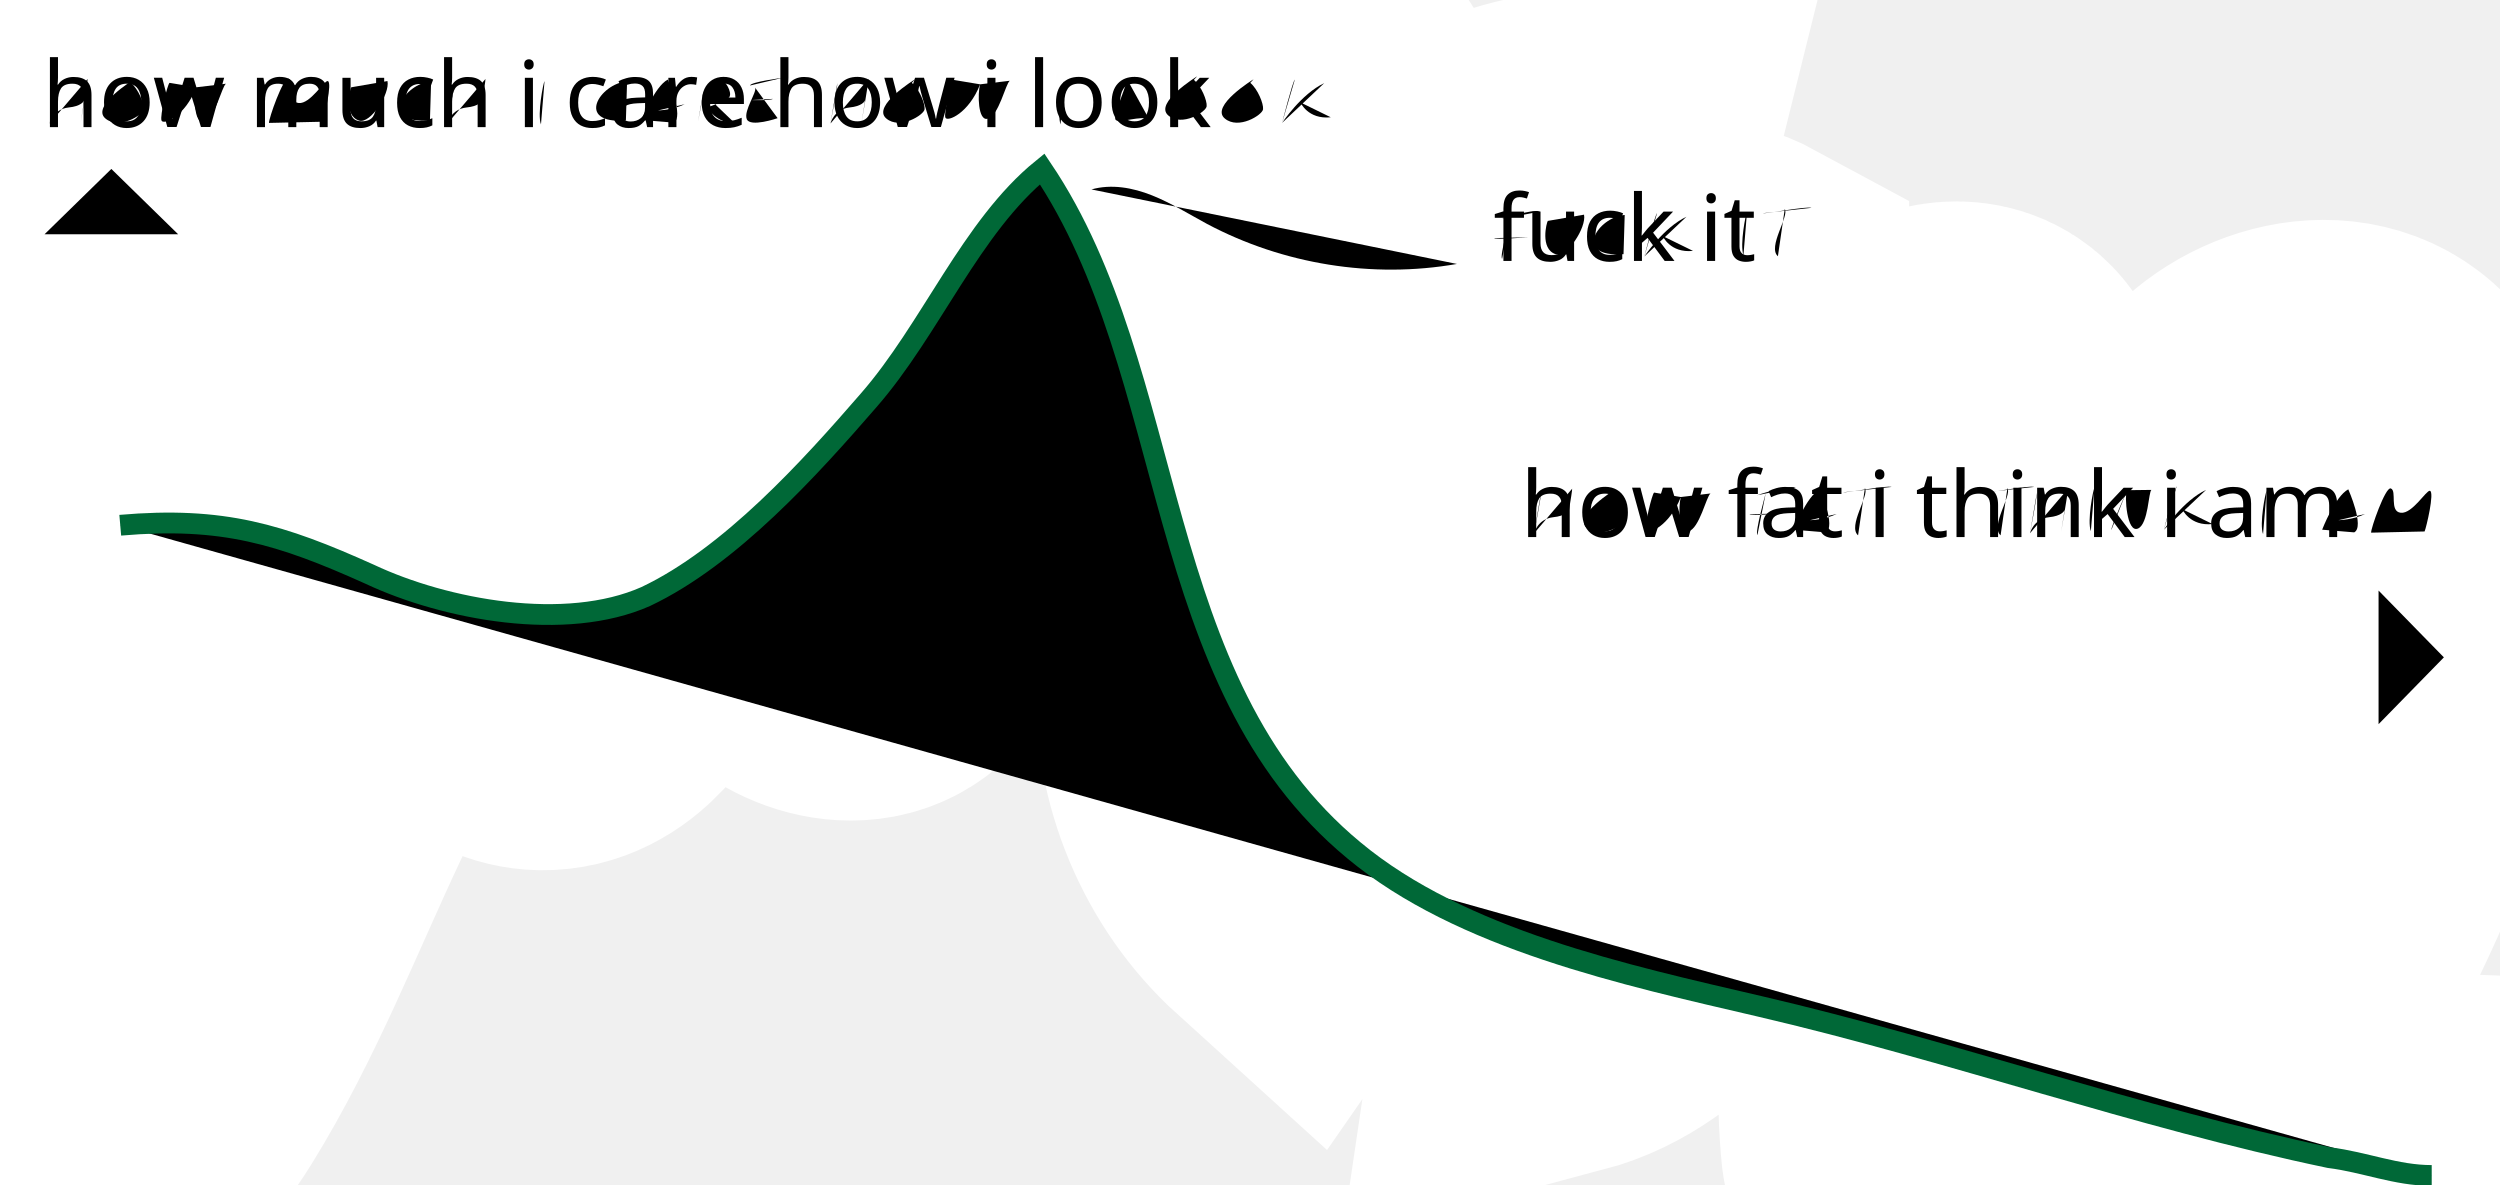
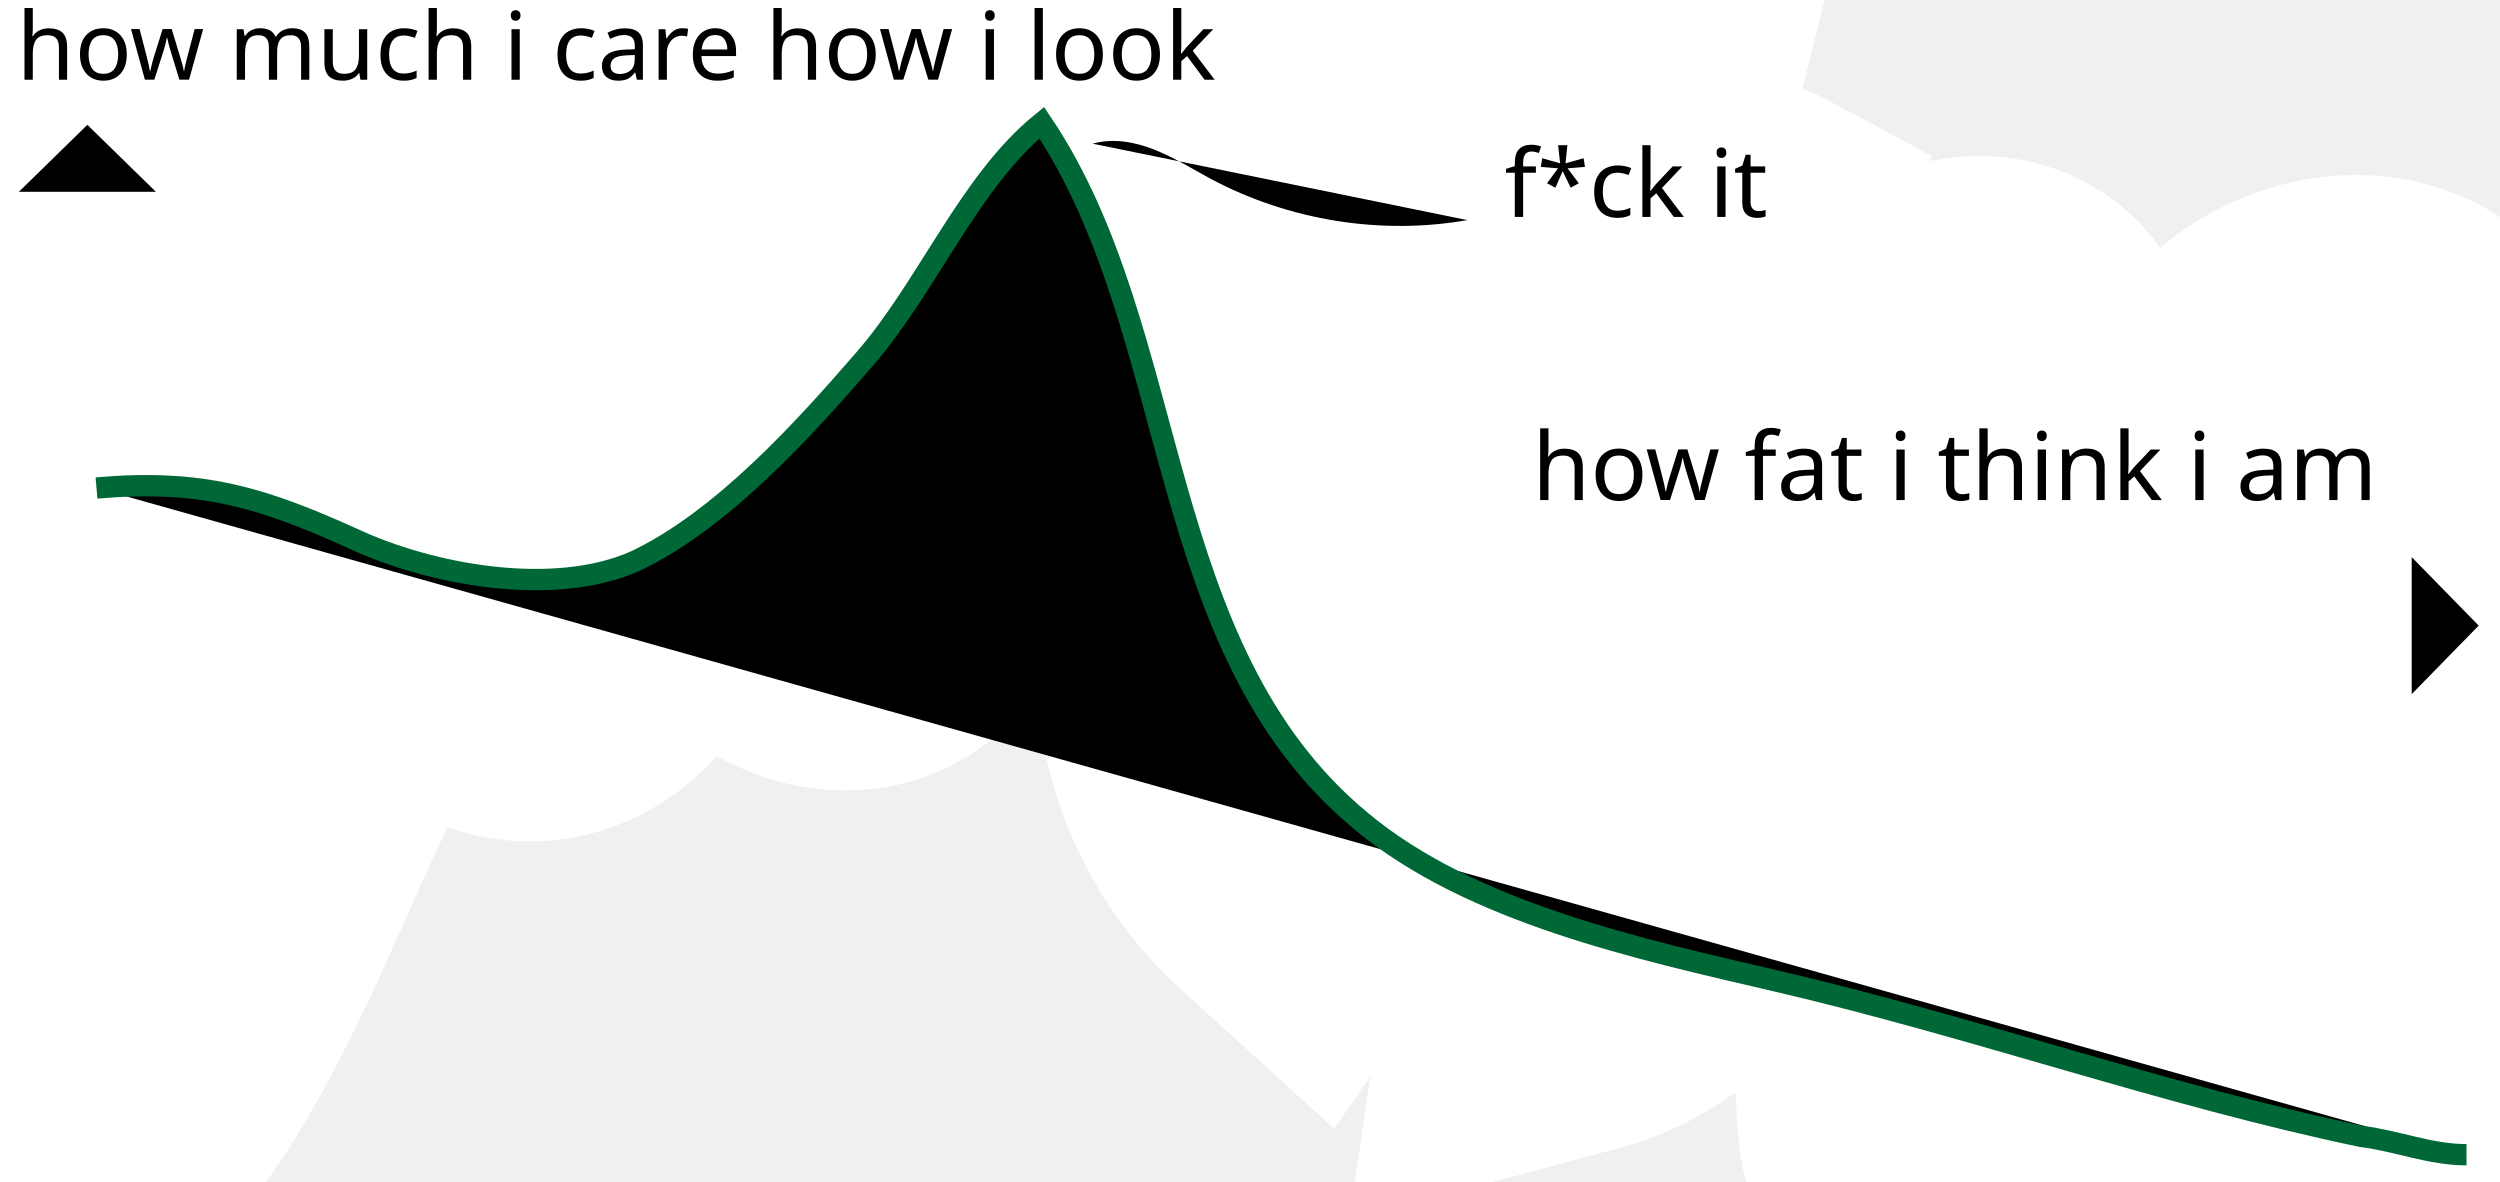
- <svg xmlns="http://www.w3.org/2000/svg" version="1.1" id="Layer_1" x="0px" y="0px" viewBox="0 0 842 398.8" enable-background="new 0 0 842 398.8" xml:space="preserve">
-   <path stroke="#FFFFFF" stroke-width="120" stroke-linecap="square" d="  M44.4,5C33.8,51.7,21.9,98.2,8.8,144.3c22.1-1.3,37.7-21.5,50.1-39.8C85.6,65.1,113.2,24.2,154.1,0c-2.1,52.6-45.4,92.8-70.8,139  c-15.5,28.1-24.5,59.3-32.3,90.5C38.2,280.3,28.4,332,21.4,384c14.1,1.3,25.1-11.5,32.5-23.5c37.3-60.2,52.6-136.2,106.4-182.3  c-2,11.1-4,22.7-1.1,33.6c2.9,10.9,12,21.1,23.3,21.3c13.7,0.2,23.4-13.4,27.7-26.3c4.3-13,6-27.4,14.8-37.8c3.8-4.4,9.8-8,15.2-6  c3.4,1.3,5.6,4.4,7.4,7.4c6.6,11.3,9.3,24.8,17.4,35.1s25.4,15.5,33.8,5.5c4-4.8,4.7-11.4,5.3-17.6c3.5-39.8,4.3-86.5-26.5-111.9  C267.5,73,255,68.1,242.8,63.3c-22.7-8.9-45.4-17.8-68.1-26.7c6.5-14.6,25.8-18.7,41.4-15.4s29.6,11.9,45.1,15.6  c27.8,6.6,56.5-3,84.9-6.1c31.5-3.5,63.4,1.2,95.1-0.8c11.3,7.3,5,26.1-6.5,33.2c-11.4,7.1-25.9,8.5-36.8,16.4  c-17.5,12.8-20.1,37.5-21.1,59.2c-0.3,7.7-0.4,16.2,4.5,22.1c5.7,6.8,16.3,7.5,24.3,3.9c8-3.6,14-10.6,19.5-17.5  c15.3-19.7,28.2-41.4,45.6-59.2s40.7-32,65.6-31.1c-5.9,23.9-29.5,38-49.1,52.8c-21.1,15.9-39.6,35.4-54.4,57.4  c-12.7,19-22.9,40.5-23.9,63.3c-1.1,24.8,9.4,49.9,27.8,66.6c29.5-42.4,54.1-88.1,73.5-136c6.6-16.3,12.9-33.4,25.1-46.1  c12.2-12.7,32.3-19.8,47.8-11.4c0.1,34.2-13.9,66.5-25.3,98.7c-15.4,43.4-26.6,88.3-33.3,133.8c27.6-7.4,44.5-34.5,57.5-60  c20.2-39.5,37.8-80.4,52.7-122.2c2.7-7.7,5.6-15.7,11.6-21.1s16.4-7,22-1.2c3.4,3.5,4.3,8.7,4.8,13.5c8.5,80.5-40.6,158.4-33.7,239  c0.2,2.7,0.5,5.4,1.9,7.7c1.7,2.9,4.7,4.7,7.9,5.8c12.9,4.5,27.6-2.5,36.2-13.1s12.6-24.2,16.3-37.4c13.2-46.7,26.5-93.7,33.1-141.8  c2.6-19.2,4.6-39.5,16.2-55s36.8-22.6,50.3-8.7c7.9,8.2,9.2,20.7,9.3,32.2c0.5,40.4-7.9,80.8-24.3,117.7  c-12.3,27.6-29.3,54.3-30.8,84.4c17.8,7,36.8,11,55.9,11.7" />
+ <svg xmlns="http://www.w3.org/2000/svg" version="1.1" id="Layer_1" x="0px" y="0px" viewBox="0 0 821.2 388" enable-background="new 0 0 821.2 388" xml:space="preserve">
+   <path stroke="#FFFFFF" stroke-width="120" stroke-linecap="square" d="  M35.7-11.6C25,35.1,13.1,81.5,0,127.6c22.1-1.3,37.7-21.5,50.1-39.8c26.6-39.3,54.3-80.2,95.2-104.5c-2.1,52.6-45.4,92.8-70.8,139  C59,150.5,50,181.7,42.2,212.8c-12.7,50.9-22.6,102.5-29.6,154.5c14.1,1.3,25.1-11.5,32.5-23.5c37.3-60.2,52.6-136.2,106.4-182.3  c-2,11.1-4,22.7-1.1,33.6s12,21.1,23.3,21.3c13.7,0.2,23.4-13.4,27.7-26.3c4.3-13,6-27.4,14.8-37.8c3.8-4.4,9.8-8,15.2-6  c3.4,1.3,5.6,4.4,7.4,7.4c6.6,11.3,9.3,24.8,17.4,35.1s25.4,15.5,33.8,5.5c4-4.8,4.7-11.4,5.3-17.6c3.5-39.8,4.3-86.5-26.5-111.9  c-10.1-8.4-22.5-13.3-34.7-18.1c-22.7-8.9-45.4-17.8-68.1-26.7c6.5-14.6,25.8-18.7,41.4-15.4s29.6,11.9,45.1,15.6  c27.8,6.6,56.5-3,84.9-6.1c31.5-3.5,63.4,1.2,95.1-0.8c11.3,7.3,5,26.1-6.5,33.2s-25.9,8.5-36.8,16.4  c-17.5,12.8-20.1,37.5-21.1,59.2c-0.3,7.7-0.4,16.2,4.5,22.1c5.7,6.8,16.3,7.5,24.3,3.9c8.1-3.6,14-10.6,19.5-17.5  c15.3-19.7,28.2-41.4,45.6-59.2c17.4-17.9,40.7-32,65.6-31.1c-5.9,23.9-29.5,38-49.1,52.8c-21.1,15.9-39.6,35.4-54.4,57.4  c-12.7,19-22.9,40.5-23.9,63.3c-1.1,24.8,9.4,49.9,27.8,66.6c29.5-42.4,54.1-88.1,73.5-136c6.6-16.3,12.9-33.4,25.1-46.1  c12.2-12.7,32.3-19.8,47.8-11.4c0.1,34.2-13.9,66.5-25.3,98.7c-15.4,43.4-26.6,88.3-33.3,133.8c27.6-7.4,44.5-34.5,57.5-60  c20.2-39.5,37.8-80.4,52.7-122.2c2.7-7.7,5.6-15.7,11.6-21.1c6-5.4,16.4-7,22-1.2c3.4,3.5,4.3,8.7,4.8,13.5  c8.5,80.5-40.6,158.4-33.7,239c0.2,2.7,0.5,5.4,1.9,7.7c1.7,2.9,4.7,4.7,7.9,5.8c12.9,4.5,27.6-2.5,36.2-13.1  c8.6-10.6,12.6-24.2,16.3-37.4c13.2-46.7,26.5-93.7,33.1-141.8c2.6-19.2,4.6-39.5,16.2-55s36.8-22.6,50.3-8.7  c7.9,8.2,9.2,20.7,9.3,32.2c0.5,40.4-7.9,80.8-24.3,117.7c-12.3,27.6-29.3,54.3-30.8,84.4c17.8,7,36.8,11,55.9,11.7" />
  <g>
-     <line stroke-width="7" x1="37.5" y1="387.6" x2="37.5" y2="57.6" />
-     <text transform="matrix(1 0 0 1 14.1729 42.8136)" font-family="'PermanentMarker'" font-size="31">how much i care how i look</text>
-     <path d="   M19,28c0.2,0.7-2.3,13.6-2.3,13.6 M16.7,41.6c0,0,1.1-4.8,6.4-5.4c4.1-0.4,5.2-2,5.3-2.6c0.1-0.6,1.1-7,1.1-7 M27.2,41.1   c0,0,2.4-13.8,2.3-14.5" />
-     <path d="   M45.2,26.7c0,0-14.7,9-9.7,13.2c4.6,3.9,12.7-1.2,12.9-3.1c0.2-1.9-1.8-6.8-4.3-8.9" />
-     <path d="   M66.1,29.4C62.4,39.2,55,42.2,54.4,40.6c-0.6-1.6,2-12.2,2.7-12.7 M66.1,29.4c-0.9,3.3-0.7,12.4,2.5,11.6   c3.8-0.9,6.1-11.9,7.5-12.8" />
-     <path d="   M90.6,41.4c-0.2-1.2,4.8-15.5,6.6-14.9c2.2,0.7-0.6,7.8,3.4,8.2c3.9,0.4,8.6-7.7,9.8-7.4c1.6,0.4-1.2,12.3-1.8,13.7" />
-     <path d="   M118.3,29.4c-0.4,0.5-2.7,9.4,2.6,11.2c3.8,1.3,10.5-9,9.6-13.3" />
-     <path d="   M145.2,27.4c-9.1,0.7-17.8,14.4-0.4,13.2" />
-     <path d="   M153,28c0.2,0.7-2.3,13.6-2.3,13.6 M150.7,41.6c0,0,1.1-4.8,6.4-5.4c4.1-0.4,5.2-2,5.3-2.6c0.1-0.6,1.1-7,1.1-7 M161.2,41.1   c0,0,2.4-13.8,2.3-14.5" />
-     <path d="   M183.4,27.3c-0.4,0.5-2.5,11.2-1.2,14.6" />
-     <path d="   M211.2,27.4c-9.1,0.7-17.8,14.4-0.4,13.2" />
-     <path d="   M216.1,40.4c0,0,4.3-11.2,8.8-13.6c0,0,5.6,12.6,2,14.5 M221.6,37.2c0,0,4.9-0.1,9-2.1" />
-     <path d="   M236.9,30.9c0.1,0.6-1.8,10-1.8,10 M247.5,41.5c-5.9,0.2-9.5-5.3-9.5-5.3s6.9-2.1,7.7-3.6c0.9-1.7-1.5-5.5-2.9-5.9   c-1.4-0.4-5.2,5.3-5.2,5.3" />
-     <path d="   M261.9,39.8c0,0-9.3,3.2-10.4,0.3c-1.1-2.9,3.6-9.2,2.8-10.6 M263.6,26.2c0,0-10.8,1.4-11,2.6 M253,33.7c0,0,6.6,0.2,7.3-0.4" />
-     <path d="   M282,28c0.2,0.7-2.3,13.6-2.3,13.6 M279.7,41.6c0,0,1.1-4.8,6.4-5.4c4.1-0.4,5.2-2,5.3-2.6c0.1-0.6,1.1-7,1.1-7 M290.2,41.1   c0,0,2.4-13.8,2.3-14.5" />
-     <path d="   M308.2,26.7c0,0-14.7,9-9.7,13.2c4.6,3.9,12.7-1.2,12.9-3.1c0.2-1.9-1.8-6.8-4.3-8.9" />
-     <path d="   M330.1,28.4c-3.8,9.8-11.1,12.8-11.7,11.2c-0.6-1.6,2-12.2,2.7-12.7 M330.1,28.4c-0.9,3.3-0.7,12.4,2.5,11.6   c3.8-0.9,6.1-11.9,7.5-12.8" />
-     <path d="   M358.4,27.3c-0.4,0.5-2.5,11.2-1.2,14.6" />
-     <path d="   M379.5,26.5c0.5,1.3-4.7,12.2-3.8,13.8c0.9,1.5,9.1-1.7,11.4,0" />
-     <path d="   M403.2,25.7c0,0-14.7,9-9.7,13.2c4.6,3.9,12.7-1.2,12.9-3.1c0.2-1.9-1.8-6.8-4.3-8.9" />
-     <path d="   M422.2,26.7c0,0-14.7,9-9.7,13.2c4.6,3.9,12.7-1.2,12.9-3.1c0.2-1.9-1.8-6.8-4.3-8.9" />
-     <path d="   M431.8,41.4c0,0,3.6-14.1,4.3-14.6 M446,28c-7.7,3.6-14.2,13.4-14.2,13.4 M438,34.5c0,0,2.5,5.8,10.2,5" />
-     <polyline stroke-width="7" points="   15,78.9 37.5,56.9 60,78.9  " />
+     <line stroke-width="7" x1="28.7" y1="371" x2="28.7" y2="41" />
+     <polyline stroke-width="7" points="   6.2,63 28.7,41 51.2,63  " />
+     <text transform="matrix(1 0 0 1 5.407 26.1953)" font-family="'PermanentMarker'" font-size="31">how much i care how i look</text>
  </g>
  <g>
-     <text transform="matrix(1 0 0 1 502.9775 87.8781)" font-family="'PermanentMarker'" font-size="31">fuck it</text>
-     <path d="   M505.9,87.2c-0.9-0.9,2.8-14.1,2.8-14.1 M518.8,71.2c-2.7-0.9-13.1,2.6-13.1,2.6 M503.2,80.2c0.4,0.6,11.6-0.3,11.6-0.3" />
-     <path d="   M521.3,74.4c-0.4,0.5-2.7,9.4,2.6,11.2c3.8,1.3,10.5-9,9.6-13.3" />
-     <path d="   M547.2,72.4c-9.1,0.7-17.8,14.4-0.4,13.2" />
-     <path d="   M553.8,86.4c0,0,3.6-14.1,4.3-14.6 M568,73c-7.7,3.6-14.2,13.4-14.2,13.4 M560,79.5c0,0,2.5,5.8,10.2,5" />
-     <path d="   M588.4,71.3c-0.4,0.5-2.5,11.2-1.2,14.6" />
-     <path d="   M593.8,71.8c0.6,0.3,14.7-2.4,16.3-1.8 M601.1,70.4c1.6,2.4-5.9,12.8-2.3,15.9" />
-     <path stroke-width="7" d="M367.6,63.8   c6.7-1.9,13.9-0.6,20.4,2c6.5,2.6,12.4,6.3,18.5,9.6c25.6,13.6,55.7,18.5,84.2,13.5" />
+     <line stroke-width="7" x1="5.2" y1="205.5" x2="814.2" y2="205.5" />
+     <polyline stroke-width="7" points="   792.2,183 814.2,205.5 792.2,228  " />
+     <text transform="matrix(1 0 0 1 503.2733 164.2656)" font-family="'PermanentMarker'" font-size="31">how fat i think i am</text>
  </g>
+   <path stroke="#006837" stroke-width="7" d="  M31.7,160.3c34.5-3,54,3,84,16.5c25.5,12,66,19.5,93,7.5c28.5-13.5,55.5-43.5,75-66c21-24,34.5-58.5,58.5-78  c46.5,69,36,172.5,105,229.5c36,30,91.5,42,136.5,52.5c64.5,15,127.5,37.5,192,51c12,1.5,22.5,6,34.5,6" />
  <g>
-     <line stroke-width="7" x1="14" y1="222.1" x2="823" y2="222.1" />
-     <text transform="matrix(1 0 0 1 512.0391 180.884)" font-family="'PermanentMarker'" font-size="31">how fat i think i am</text>
-     <polyline stroke-width="7" points="   801.1,198.9 823.1,221.4 801.1,243.9  " />
-     <path d="   M519,166c0.2,0.7-2.3,13.6-2.3,13.6 M516.7,179.6c0,0,1.1-4.8,6.4-5.4c4.1-0.4,5.2-2,5.3-2.6c0.1-0.6,1.1-7,1.1-7 M527.2,179.1   c0,0,2.4-13.8,2.3-14.5" />
-     <path d="   M544.2,164.7c0,0-14.7,9-9.7,13.2c4.6,3.9,12.7-1.2,12.9-3.1c0.2-1.9-1.8-6.8-4.3-8.9" />
-     <path d="   M566.1,167.4c-3.8,9.8-11.1,12.8-11.7,11.2c-0.6-1.6,2-12.2,2.7-12.7 M566.1,167.4c-0.9,3.3-0.7,12.4,2.5,11.6   c3.8-0.9,6.1-11.9,7.5-12.8" />
-     <path d="   M591.9,180.2c-0.9-0.9,2.8-14.1,2.8-14.1 M604.8,164.2c-2.7-0.9-13.1,2.6-13.1,2.6 M589.2,173.2c0.4,0.6,11.6-0.3,11.6-0.3" />
-     <path d="   M604.1,178.4c0,0,4.3-11.2,8.8-13.6c0,0,5.6,12.6,2,14.5 M609.6,175.2c0,0,4.9-0.1,9-2.1" />
-     <path d="   M620.8,165.8c0.6,0.3,14.7-2.4,16.3-1.8 M628.1,164.4c1.6,2.4-5.9,12.8-2.3,15.9" />
-     <path d="   M650.4,165.3c-0.4,0.5-2.5,11.2-1.2,14.6" />
-     <path d="   M668.8,165.8c0.6,0.3,14.7-2.4,16.3-1.8 M676.1,164.4c1.6,2.4-5.9,12.8-2.3,15.9" />
-     <path d="   M686,166c0.2,0.7-2.3,13.6-2.3,13.6 M683.7,179.6c0,0,1.1-4.8,6.4-5.4c4.1-0.4,5.2-2,5.3-2.6c0.1-0.6,1.1-7,1.1-7 M694.2,179.1   c0,0,2.4-13.8,2.3-14.5" />
-     <path d="   M705.4,164.3c-0.4,0.5-2.5,11.2-1.2,14.6" />
-     <path d="   M711.1,178.5c-0.2-0.9,5.3-13.4,5.3-13.4 M716.3,165.1c-0.8,2,0,14.6,3.8,12.9c3.5-1.6,3.5-12.4,4.5-13" />
-     <path d="   M728.8,178.4c0,0,3.6-14.1,4.3-14.6 M743,165c-7.7,3.6-14.2,13.4-14.2,13.4 M735,171.5c0,0,2.5,5.8,10.2,5" />
-     <path d="   M763.4,165.3c-0.4,0.5-2.5,11.2-1.2,14.6" />
-     <path d="   M782.1,178.4c0,0,4.3-11.2,8.8-13.6c0,0,5.6,12.6,2,14.5 M787.6,175.2c0,0,4.9-0.1,9-2.1" />
-     <path d="   M798.6,179.4c-0.2-1.2,4.8-15.5,6.6-14.9c2.2,0.7-0.6,7.8,3.4,8.2c3.9,0.4,8.6-7.7,9.8-7.4c1.6,0.4-1.2,12.3-1.8,13.7" />
+     <path stroke-width="7" d="M358.9,47.2   c6.7-1.9,13.9-0.6,20.4,2c6.5,2.6,12.4,6.3,18.5,9.6c25.6,13.6,55.7,18.5,84.2,13.5" />
+     <text transform="matrix(1 0 0 1 494.2117 71.2598)" font-family="'PermanentMarker'" font-size="31">f*ck it</text>
  </g>
-   <path stroke="#006837" stroke-width="7" d="M40.5,176.9  c34.5-3,54,3,84,16.5c25.5,12,66,19.5,93,7.5c28.5-13.5,55.5-43.5,75-66c21-24,34.5-58.5,58.5-78c46.5,69,36,172.5,105,229.5  c36,30,91.5,42,136.5,52.5c64.5,15,127.5,37.5,192,51c12,1.5,22.5,6,34.5,6" />
</svg>
